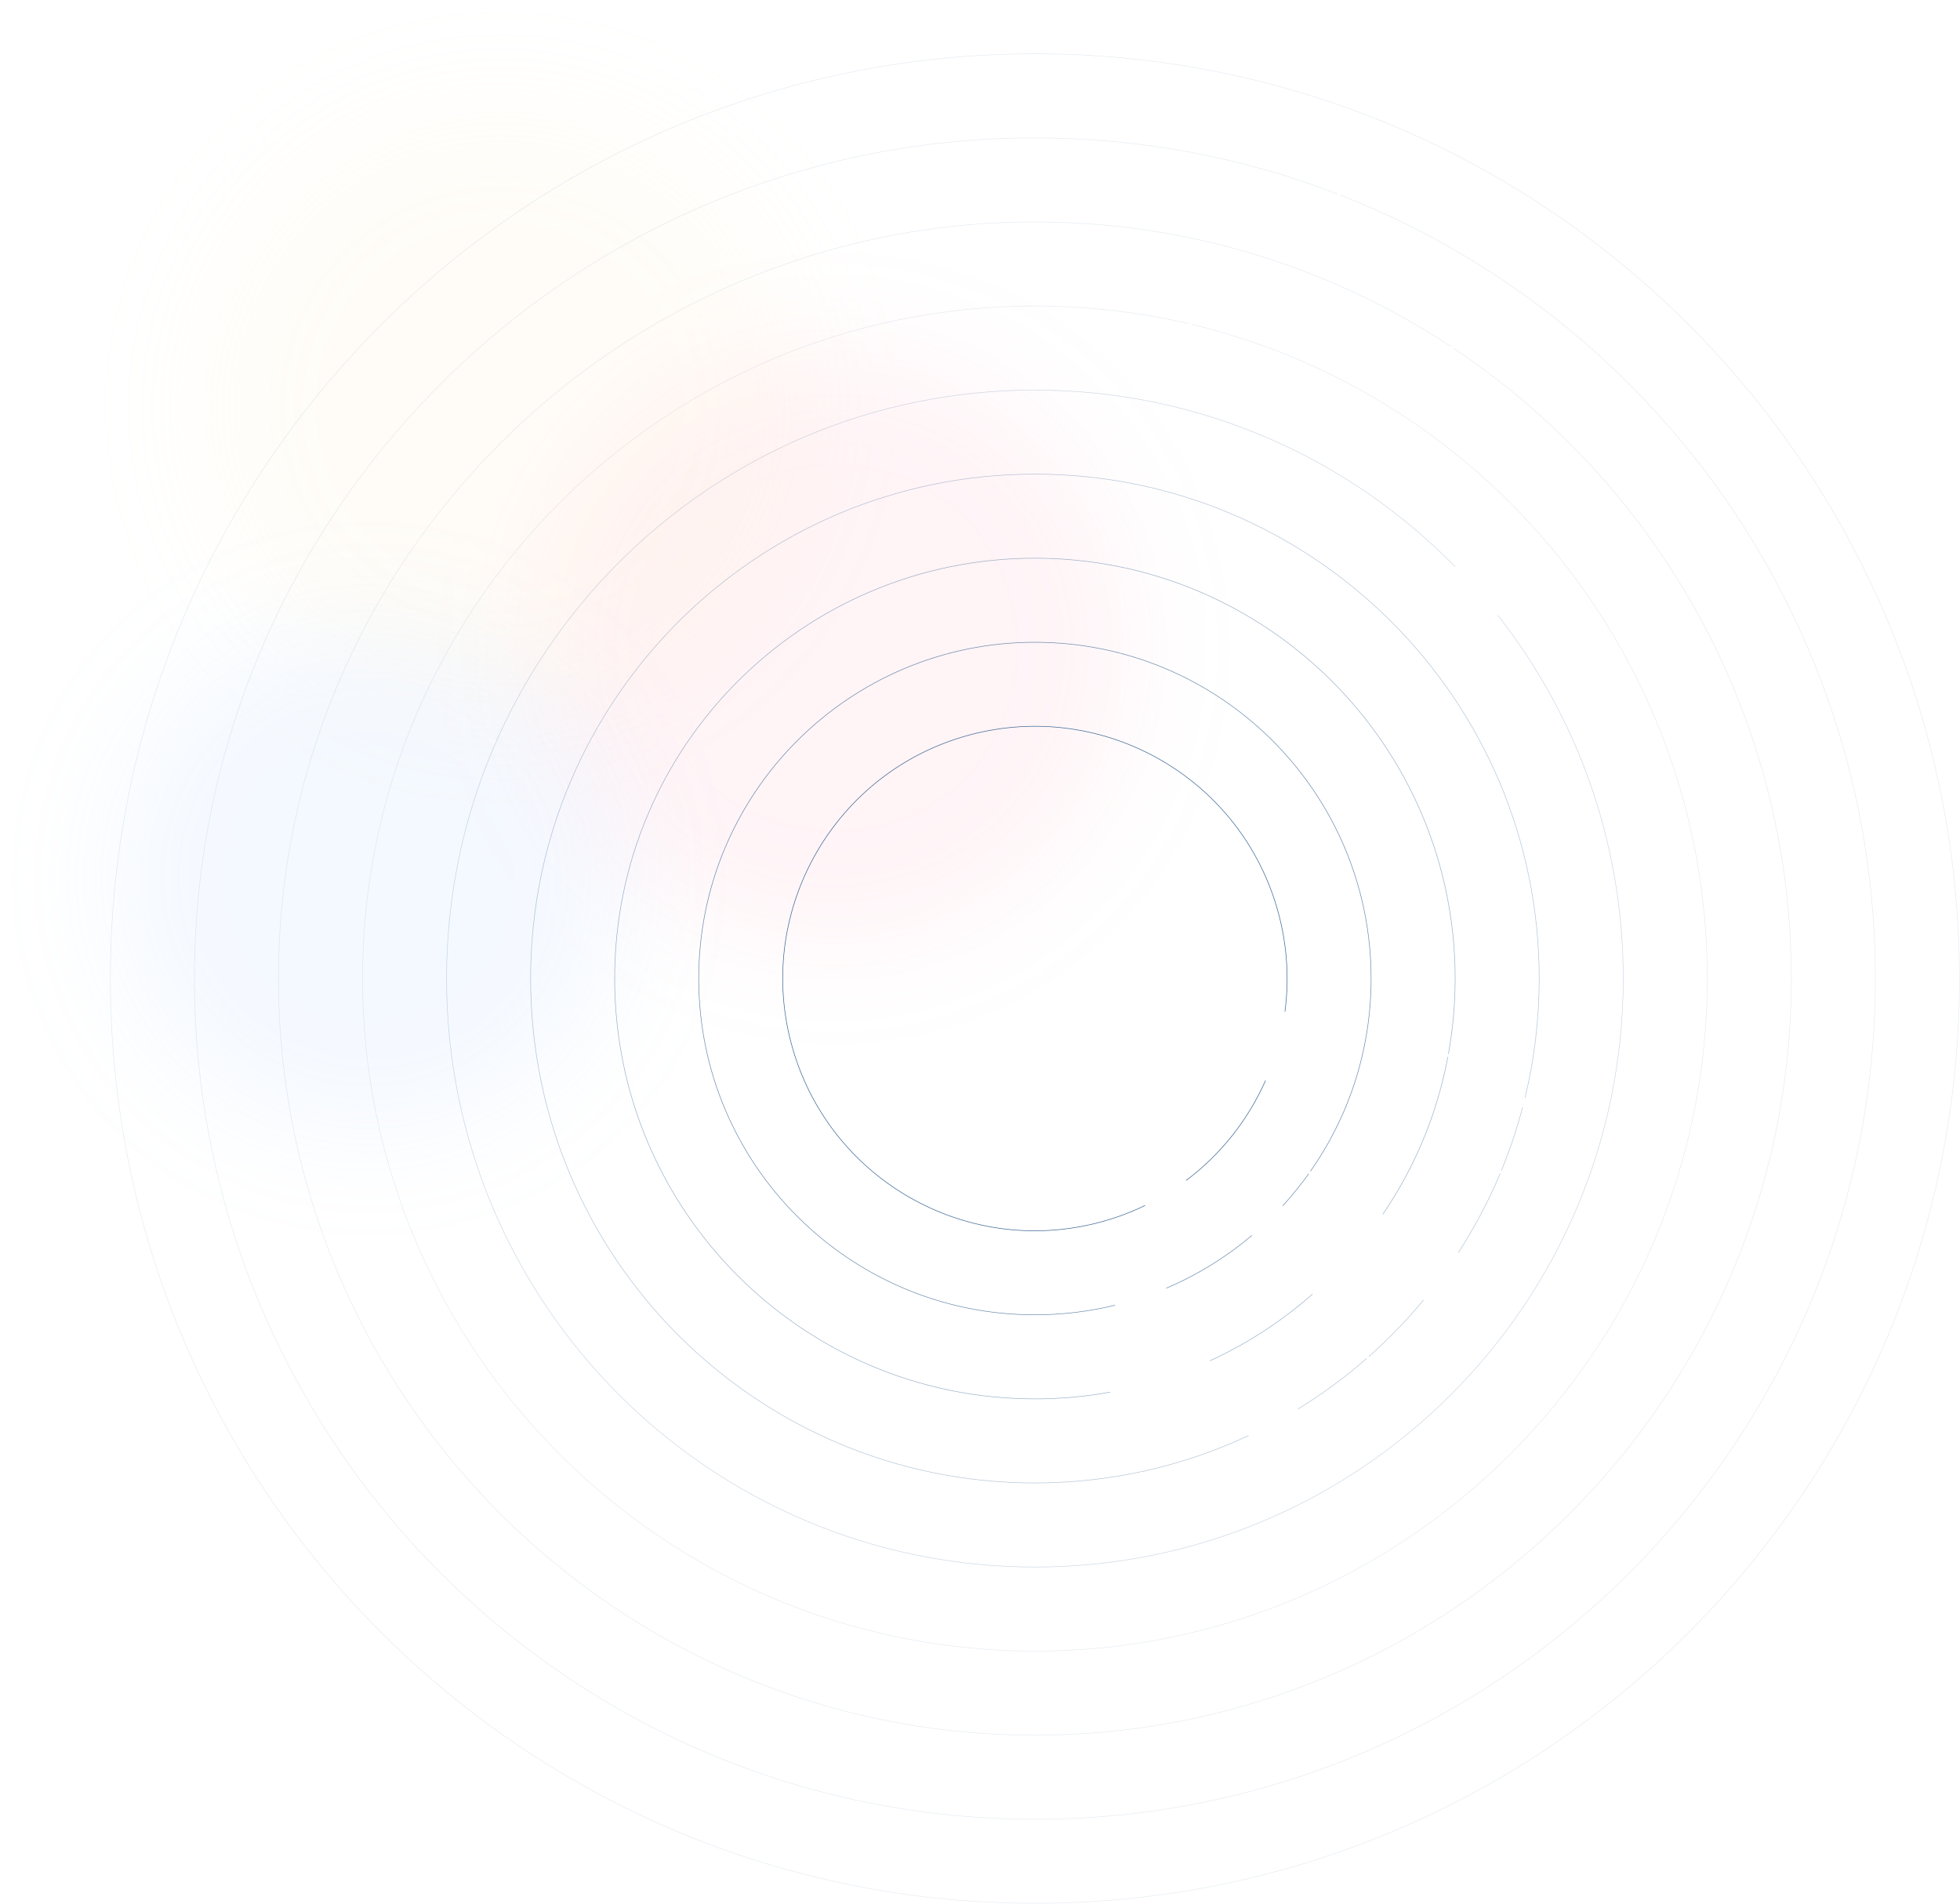
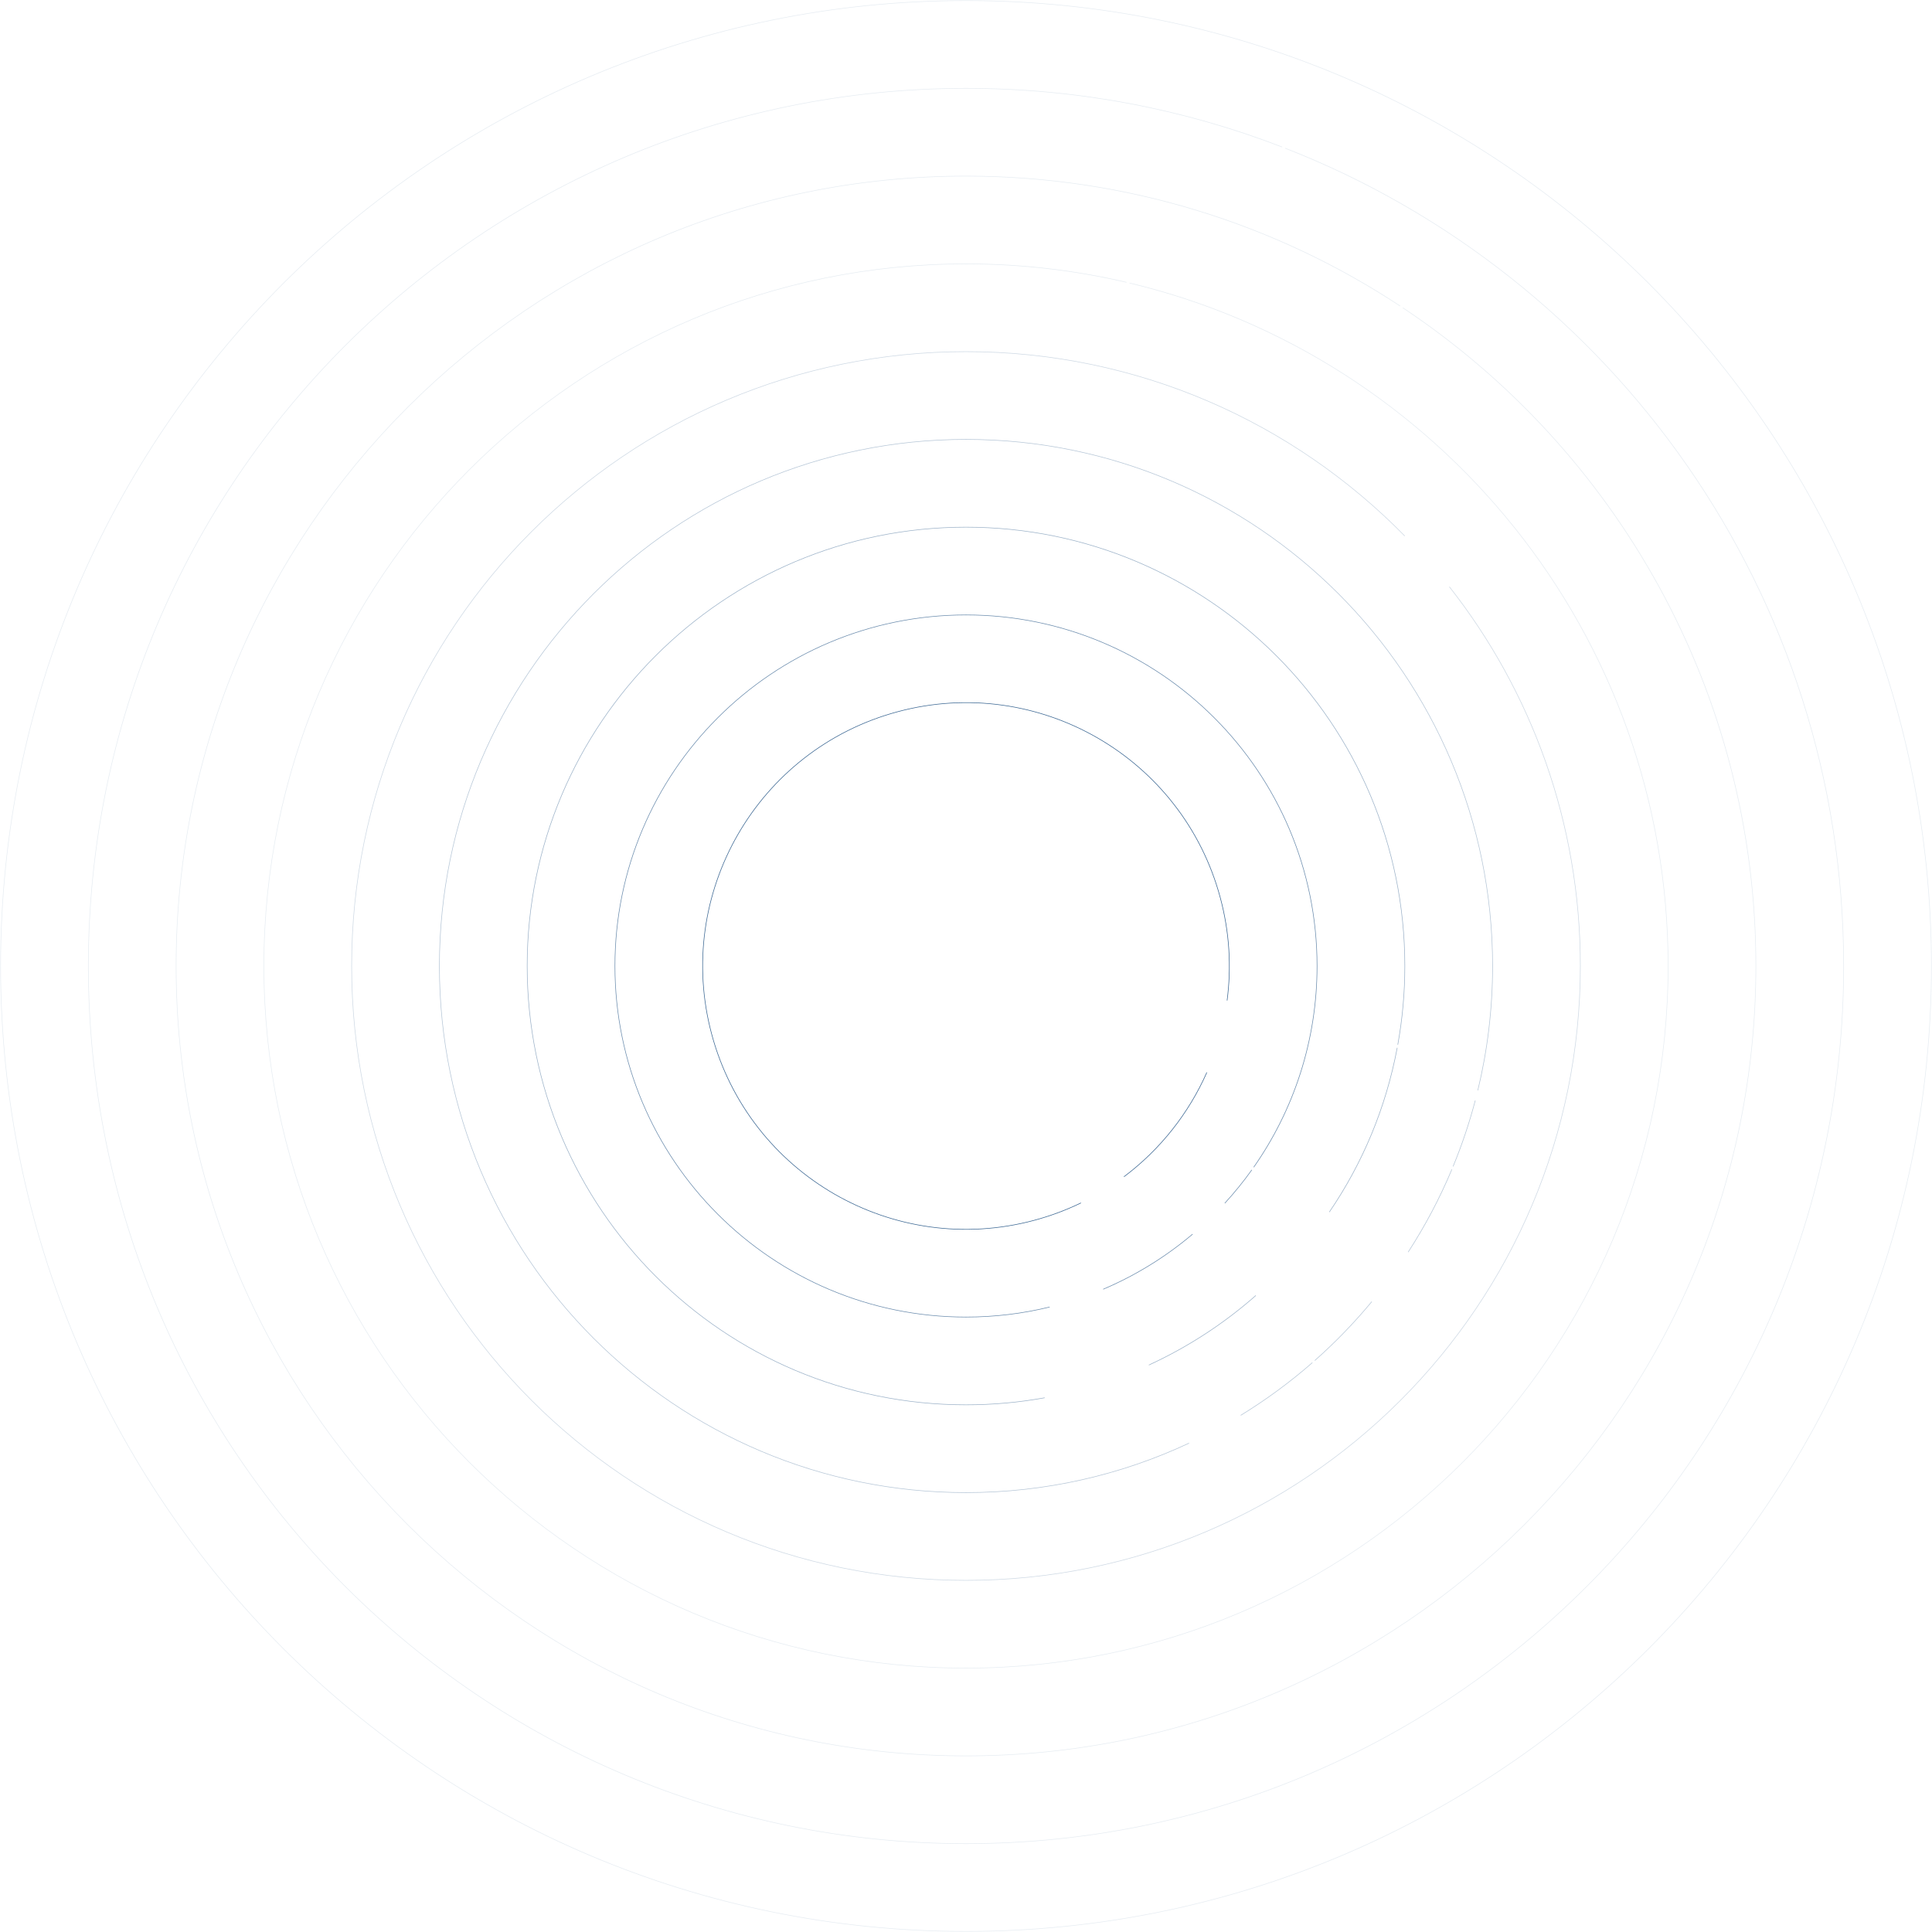
- <svg xmlns="http://www.w3.org/2000/svg" width="3498" height="3397" viewBox="0 0 3498 3397" fill="none">
-   <g opacity="0.1" filter="url(#filter0_f_3067_7522)">
-     <path d="M658.5 2025C911.723 2025 1117 1819.72 1117 1566.5C1117 1313.28 911.723 1108 658.5 1108C405.277 1108 200 1313.28 200 1566.5C200 1819.72 405.277 2025 658.5 2025Z" fill="#92BEFF" />
-   </g>
-   <g opacity="0.1" filter="url(#filter1_f_3067_7522)">
-     <path d="M1488.5 1683C1779.28 1683 2015 1447.28 2015 1156.5C2015 865.722 1779.28 630 1488.5 630C1197.72 630 962 865.722 962 1156.5C962 1447.28 1197.72 1683 1488.5 1683Z" fill="#FF8CA7" />
-   </g>
-   <g opacity="0.1" filter="url(#filter2_f_3067_7522)">
-     <path d="M893.5 1253C1184.28 1253 1420 1017.28 1420 726.5C1420 435.722 1184.28 200 893.5 200C602.722 200 367 435.722 367 726.5C367 1017.28 602.722 1253 893.5 1253Z" fill="#FFE5AE" />
-   </g>
-   <path opacity="0.8" d="M2043.5 2150.92C2018.27 2163.13 1991.54 2173.15 1963.47 2180.67C1723.41 2244.99 1476.66 2102.53 1412.33 1862.47C1348.01 1622.41 1490.47 1375.66 1730.53 1311.33C1970.59 1247.01 2217.34 1389.47 2281.67 1629.53C2297.48 1688.56 2300.8 1747.99 2293.23 1805.02M2116.93 2106.21C2179.09 2059.59 2227.64 1997.86 2258.61 1927.91" stroke="#053D75" />
-   <path opacity="0.6" d="M2338.75 2089.87C2406.97 1992.49 2447 1873.92 2447 1746C2447 1414.63 2178.37 1146 1847 1146C1515.63 1146 1247 1414.63 1247 1746C1247 2077.37 1515.63 2346 1847 2346C1896.28 2346 1944.17 2340.06 1990 2328.85M2335.5 2094.46C2321.25 2114.39 2305.82 2133.42 2289.3 2151.43M2234.31 2204.26C2188.71 2242.85 2137.27 2274.74 2081.5 2298.44" stroke="#053D75" />
-   <path opacity="0.4" d="M2342.35 2309.15C2287.84 2357.14 2226.31 2397.33 2159.5 2427.99M2468 2166.5C2524.88 2083.02 2564.59 1988.76 2584 1885.77M2584.97 1880.5C2592.87 1836.86 2597 1791.91 2597 1746C2597 1331.79 2261.21 996 1847 996C1432.79 996 1097 1331.79 1097 1746C1097 2160.21 1432.79 2496 1847 2496C1892.91 2496 1937.86 2491.87 1981.5 2483.97" stroke="#053D75" />
-   <path opacity="0.3" d="M2717.39 1975.83C2707.21 2014.5 2694.52 2052.14 2679.5 2088.59M2721.77 1958.5C2738.26 1890.37 2747 1819.2 2747 1746C2747 1248.94 2344.06 846 1847 846C1349.94 846 947 1248.94 947 1746C947 2243.06 1349.94 2646 1847 2646C1983.28 2646 2112.48 2615.71 2228.24 2561.5M2677.41 2093.62C2656.65 2143.15 2631.59 2190.43 2602.69 2235M2443.09 2420.32C2478.09 2389.34 2510.67 2355.69 2540.5 2319.67M2439 2423.91C2400.87 2457.24 2359.9 2487.4 2316.5 2513.98" stroke="#053D75" />
-   <path opacity="0.2" d="M2673.12 1097.83C2813.36 1276.33 2897 1501.4 2897 1746C2897 2325.9 2426.9 2796 1847 2796C1267.1 2796 797 2325.9 797 1746C797 1166.1 1267.1 696 1847 696C2140.73 696 2406.28 816.607 2596.85 1011" stroke="#053D75" />
-   <path opacity="0.1" d="M2126.5 578.722C2654.44 704.67 3047 1179.49 3047 1746C3047 2408.74 2509.74 2946 1847 2946C1184.26 2946 647 2408.74 647 1746C647 1083.26 1184.26 546 1847 546C1941.38 546 2033.22 556.896 2121.33 577.5" stroke="#053D75" />
-   <path opacity="0.1" d="M2588.97 618C2376.06 477.67 2121.07 396 1847 396C1101.42 396 497 1000.42 497 1746C497 2491.58 1101.42 3096 1847 3096C2592.58 3096 3197 2491.58 3197 1746C3197 1276.48 2957.31 862.937 2593.61 621.07" stroke="#053D75" />
-   <path opacity="0.1" d="M2392.37 348.224C2951.15 566.403 3347 1109.97 3347 1746C3347 2574.43 2675.43 3246 1847 3246C1018.57 3246 347 2574.43 347 1746C347 917.573 1018.57 246 1847 246C2037.47 246 2219.65 281.501 2387.28 346.247" stroke="#053D75" />
-   <circle opacity="0.1" cx="1847" cy="1746" r="1650" transform="rotate(90 1847 1746)" stroke="#053D75" />
-   <defs>
-     <filter id="filter0_f_3067_7522" x="0" y="908" width="1317" height="1317" filterUnits="userSpaceOnUse" color-interpolation-filters="sRGB">
-       <feFlood flood-opacity="0" result="BackgroundImageFix" />
-       <feBlend mode="normal" in="SourceGraphic" in2="BackgroundImageFix" result="shape" />
-       <feGaussianBlur stdDeviation="100" result="effect1_foregroundBlur_3067_7522" />
-     </filter>
-     <filter id="filter1_f_3067_7522" x="762" y="430" width="1453" height="1453" filterUnits="userSpaceOnUse" color-interpolation-filters="sRGB">
-       <feFlood flood-opacity="0" result="BackgroundImageFix" />
-       <feBlend mode="normal" in="SourceGraphic" in2="BackgroundImageFix" result="shape" />
-       <feGaussianBlur stdDeviation="100" result="effect1_foregroundBlur_3067_7522" />
-     </filter>
-     <filter id="filter2_f_3067_7522" x="167" y="0" width="1453" height="1453" filterUnits="userSpaceOnUse" color-interpolation-filters="sRGB">
-       <feFlood flood-opacity="0" result="BackgroundImageFix" />
-       <feBlend mode="normal" in="SourceGraphic" in2="BackgroundImageFix" result="shape" />
-       <feGaussianBlur stdDeviation="100" result="effect1_foregroundBlur_3067_7522" />
-     </filter>
-   </defs>
+ <svg xmlns="http://www.w3.org/2000/svg" width="3302" height="3302" viewBox="0 0 3302 3302" fill="none">
+   <path opacity="0.8" d="M1847.5 2055.92C1822.27 2068.13 1795.54 2078.15 1767.47 2085.67C1527.41 2149.99 1280.66 2007.53 1216.33 1767.47C1152.01 1527.41 1294.47 1280.66 1534.53 1216.33C1774.59 1152.01 2021.34 1294.47 2085.67 1534.53C2101.48 1593.56 2104.8 1652.99 2097.23 1710.02M1920.93 2011.21C1983.09 1964.59 2031.64 1902.86 2062.61 1832.91" stroke="#053D75" />
+   <path opacity="0.6" d="M2142.75 1994.87C2210.97 1897.49 2251 1778.92 2251 1651C2251 1319.63 1982.37 1051 1651 1051C1319.63 1051 1051 1319.63 1051 1651C1051 1982.37 1319.63 2251 1651 2251C1700.28 2251 1748.17 2245.06 1794 2233.85M2139.5 1999.46C2125.25 2019.39 2109.82 2038.42 2093.3 2056.43M2038.31 2109.26C1992.71 2147.85 1941.27 2179.74 1885.5 2203.44" stroke="#053D75" />
+   <path opacity="0.4" d="M2146.35 2214.15C2091.84 2262.14 2030.31 2302.33 1963.5 2332.99M2272 2071.5C2328.88 1988.02 2368.59 1893.76 2388 1790.77M2388.97 1785.5C2396.87 1741.86 2401 1696.91 2401 1651C2401 1236.79 2065.21 901 1651 901C1236.79 901 901 1236.79 901 1651C901 2065.21 1236.79 2401 1651 2401C1696.91 2401 1741.86 2396.87 1785.5 2388.97" stroke="#053D75" />
+   <path opacity="0.3" d="M2521.39 1880.83C2511.21 1919.5 2498.52 1957.14 2483.5 1993.59M2525.77 1863.5C2542.26 1795.37 2551 1724.2 2551 1651C2551 1153.94 2148.06 751 1651 751C1153.94 751 751 1153.94 751 1651C751 2148.06 1153.94 2551 1651 2551C1787.28 2551 1916.48 2520.71 2032.24 2466.5M2481.41 1998.62C2460.65 2048.15 2435.59 2095.43 2406.69 2140M2247.09 2325.32C2282.09 2294.34 2314.67 2260.69 2344.5 2224.67M2243 2328.91C2204.87 2362.24 2163.9 2392.4 2120.5 2418.98" stroke="#053D75" />
+   <path opacity="0.2" d="M2477.12 1002.83C2617.36 1181.33 2701 1406.4 2701 1651C2701 2230.9 2230.9 2701 1651 2701C1071.1 2701 601 2230.9 601 1651C601 1071.1 1071.1 601 1651 601C1944.73 601 2210.28 721.607 2400.85 916" stroke="#053D75" />
+   <path opacity="0.1" d="M1930.5 483.722C2458.44 609.67 2851 1084.49 2851 1651C2851 2313.74 2313.74 2851 1651 2851C988.258 2851 451 2313.74 451 1651C451 988.258 988.258 451 1651 451C1745.38 451 1837.22 461.896 1925.33 482.5" stroke="#053D75" />
+   <path opacity="0.1" d="M2392.97 523C2180.06 382.67 1925.07 301 1651 301C905.416 301 301 905.416 301 1651C301 2396.58 905.416 3001 1651 3001C2396.58 3001 3001 2396.58 3001 1651C3001 1181.48 2761.31 767.937 2397.61 526.07" stroke="#053D75" />
+   <path opacity="0.1" d="M2196.37 253.224C2755.15 471.403 3151 1014.97 3151 1651C3151 2479.43 2479.43 3151 1651 3151C822.573 3151 151 2479.43 151 1651C151 822.573 822.573 151 1651 151C1841.47 151 2023.65 186.501 2191.28 251.247" stroke="#053D75" />
+   <circle opacity="0.1" cx="1651" cy="1651" r="1650" transform="rotate(90 1651 1651)" stroke="#053D75" />
</svg>
